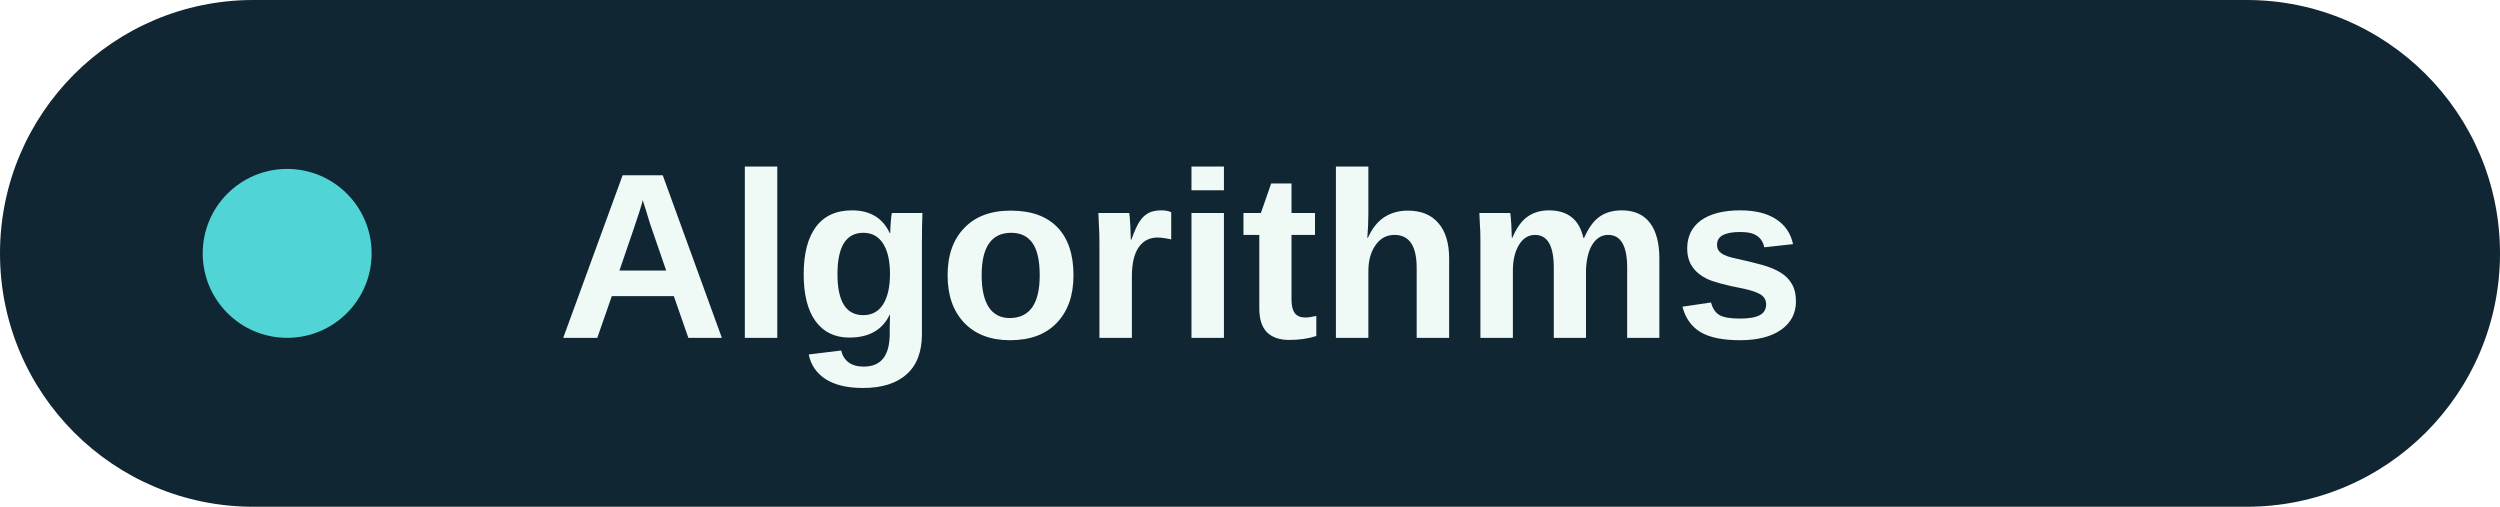
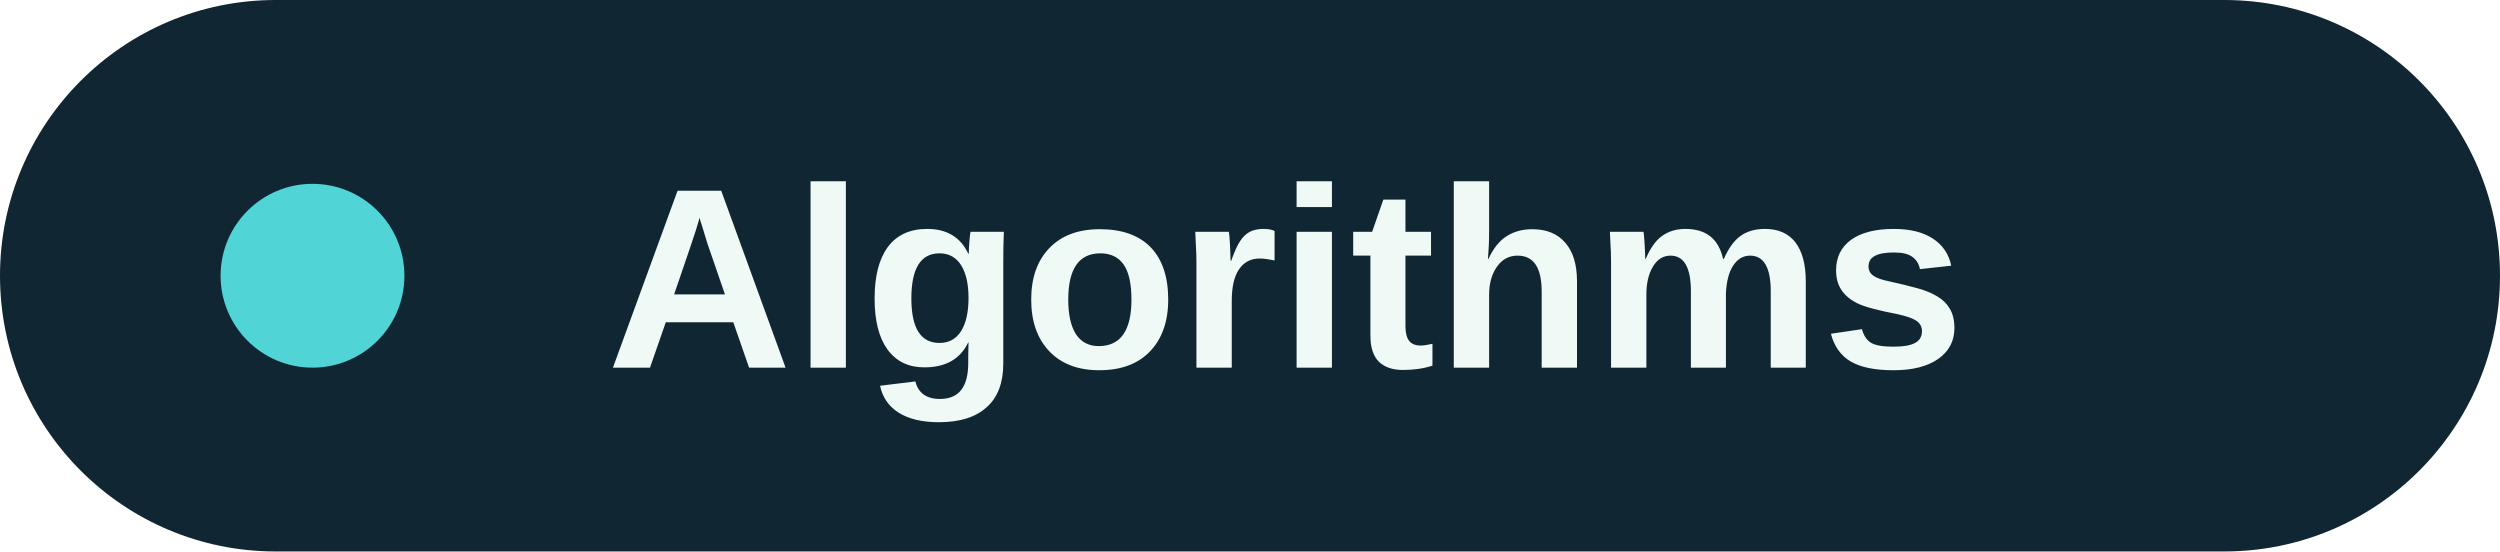
- <svg xmlns="http://www.w3.org/2000/svg" width="148" height="30" viewBox="0 0 148 30" role="img" aria-label="Algorithms">
-   <rect width="148" height="30" rx="15" fill="#102633" />
+ <svg xmlns="http://www.w3.org/2000/svg" width="136" height="30" viewBox="0 0 136 30" role="img" aria-label="Algorithms">
+   <rect width="136" height="30" rx="15" fill="#102633" />
  <circle cx="17" cy="15" r="5" fill="#50d4d5" />
  <text x="33" y="20" fill="#eff9f5" font-family="Segoe UI, Arial, sans-serif" font-size="14" font-weight="700">Algorithms</text>
</svg>
